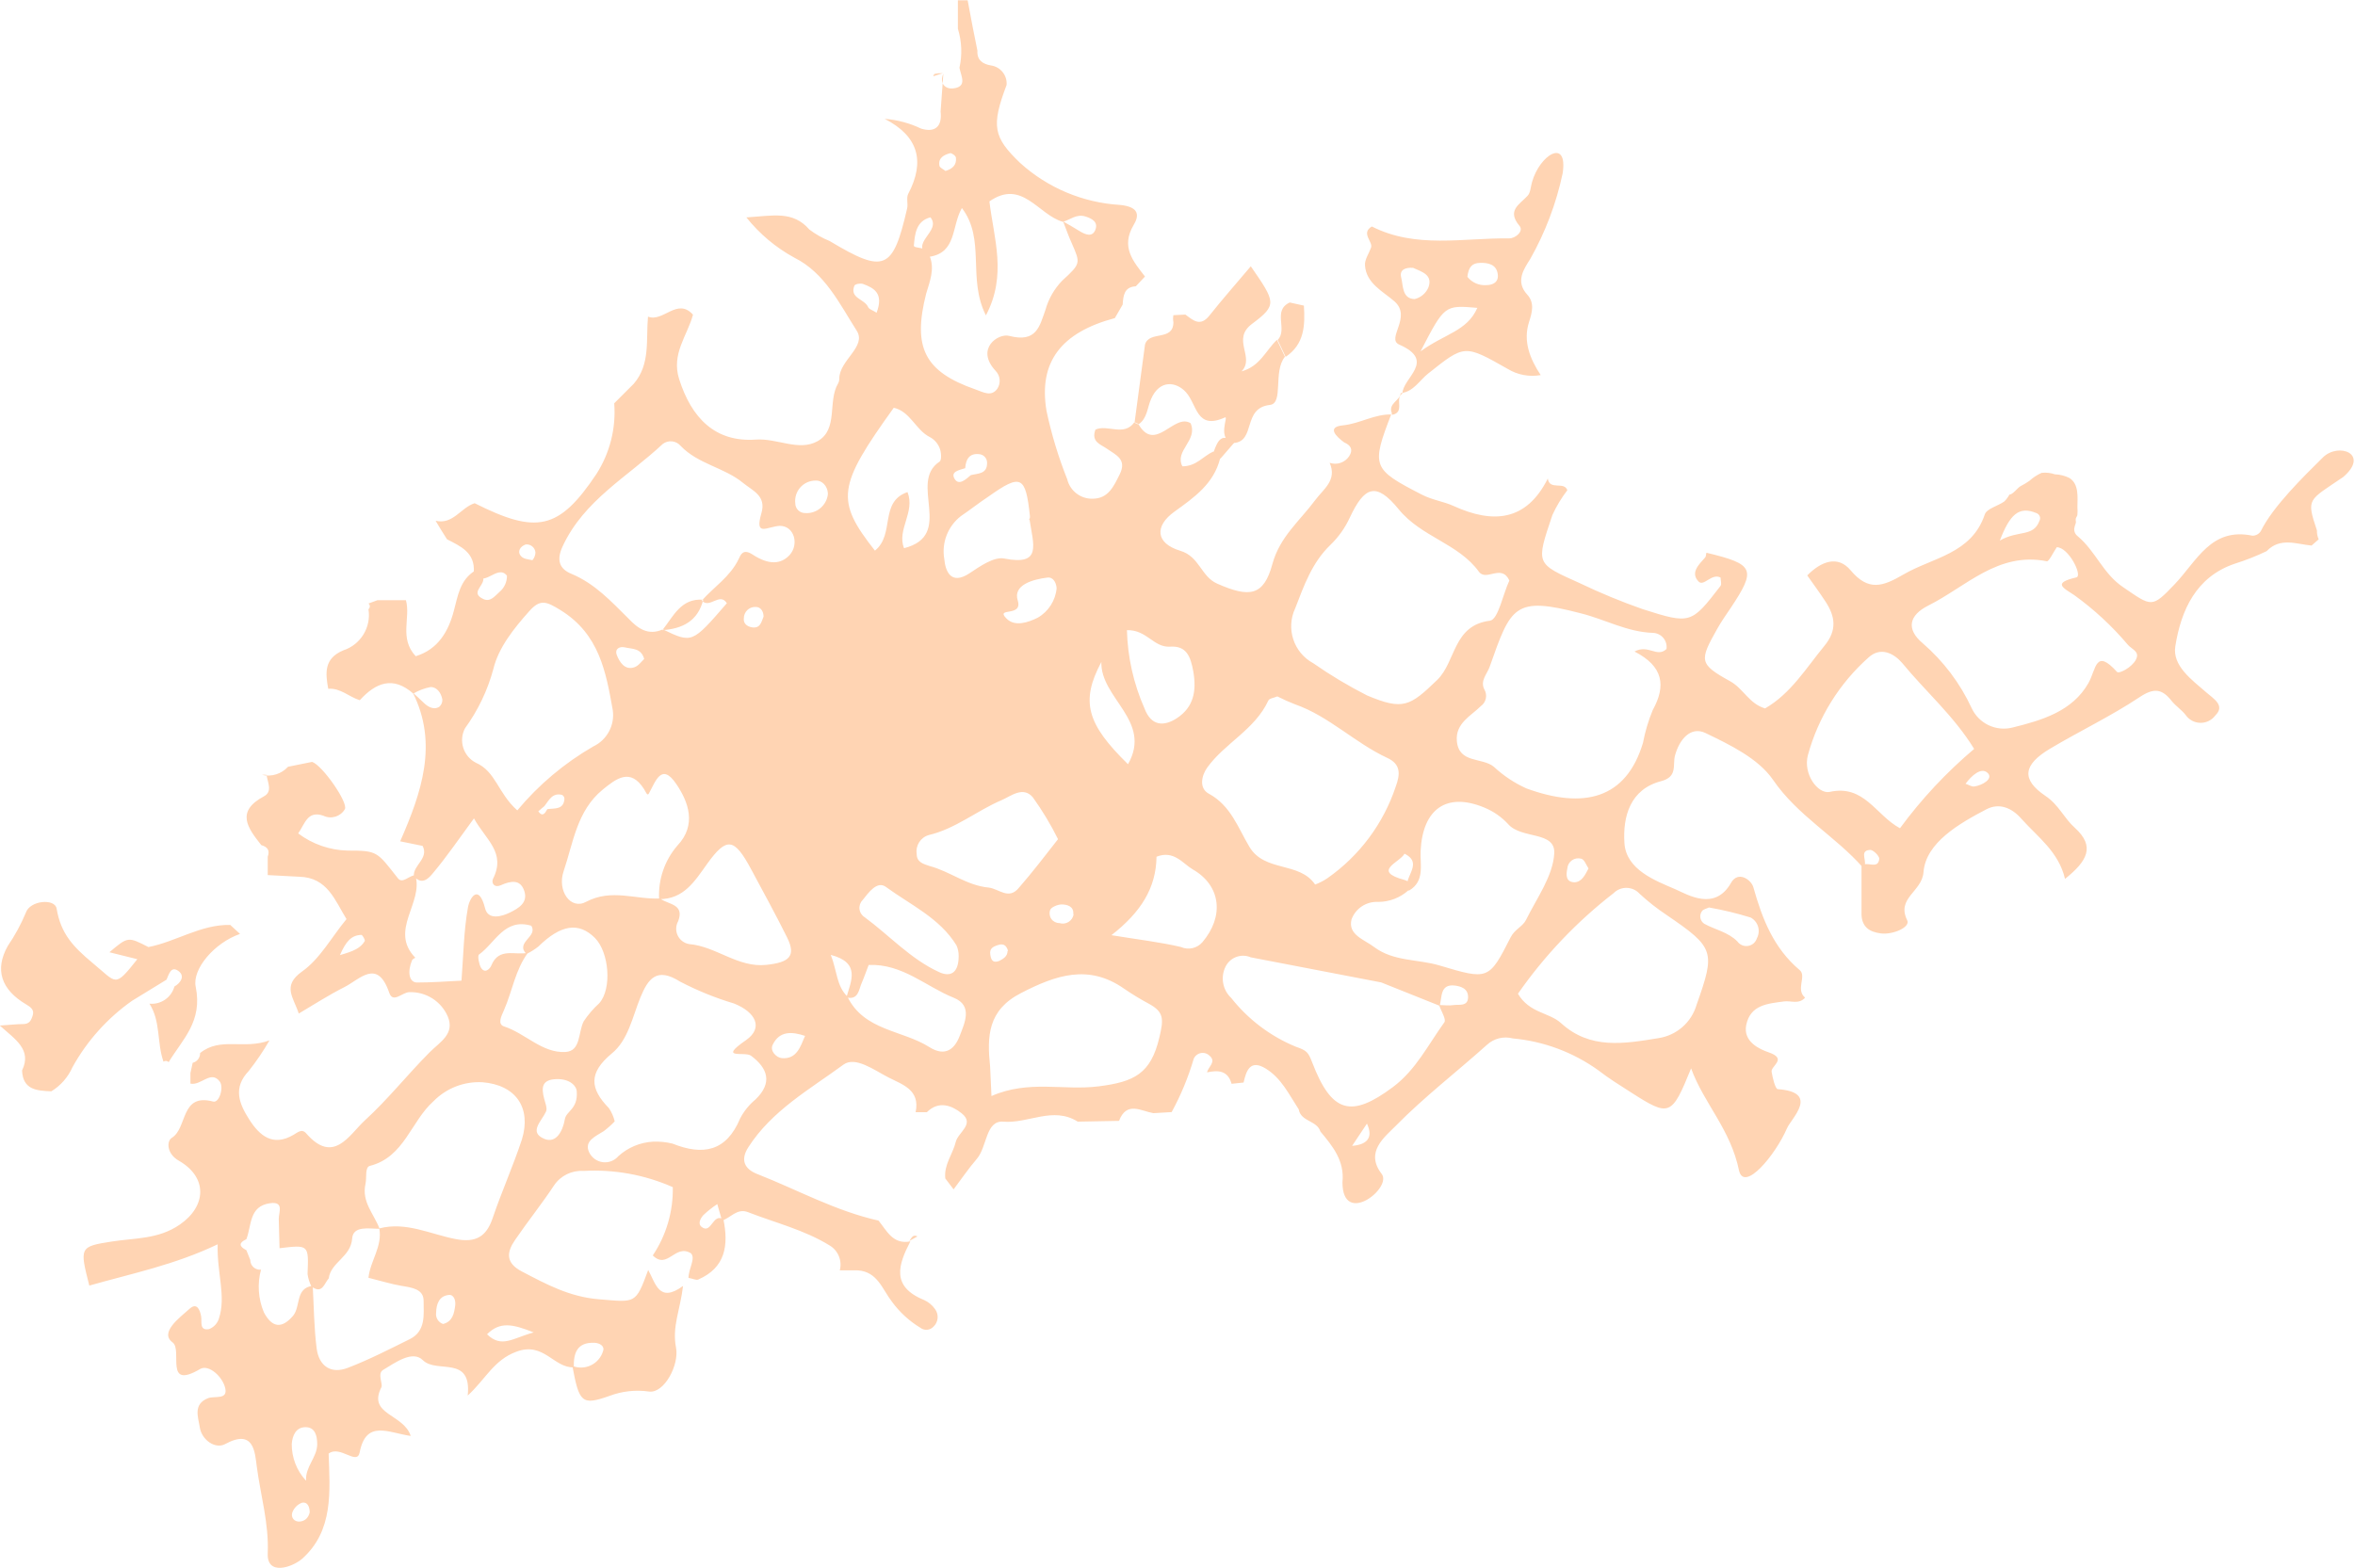
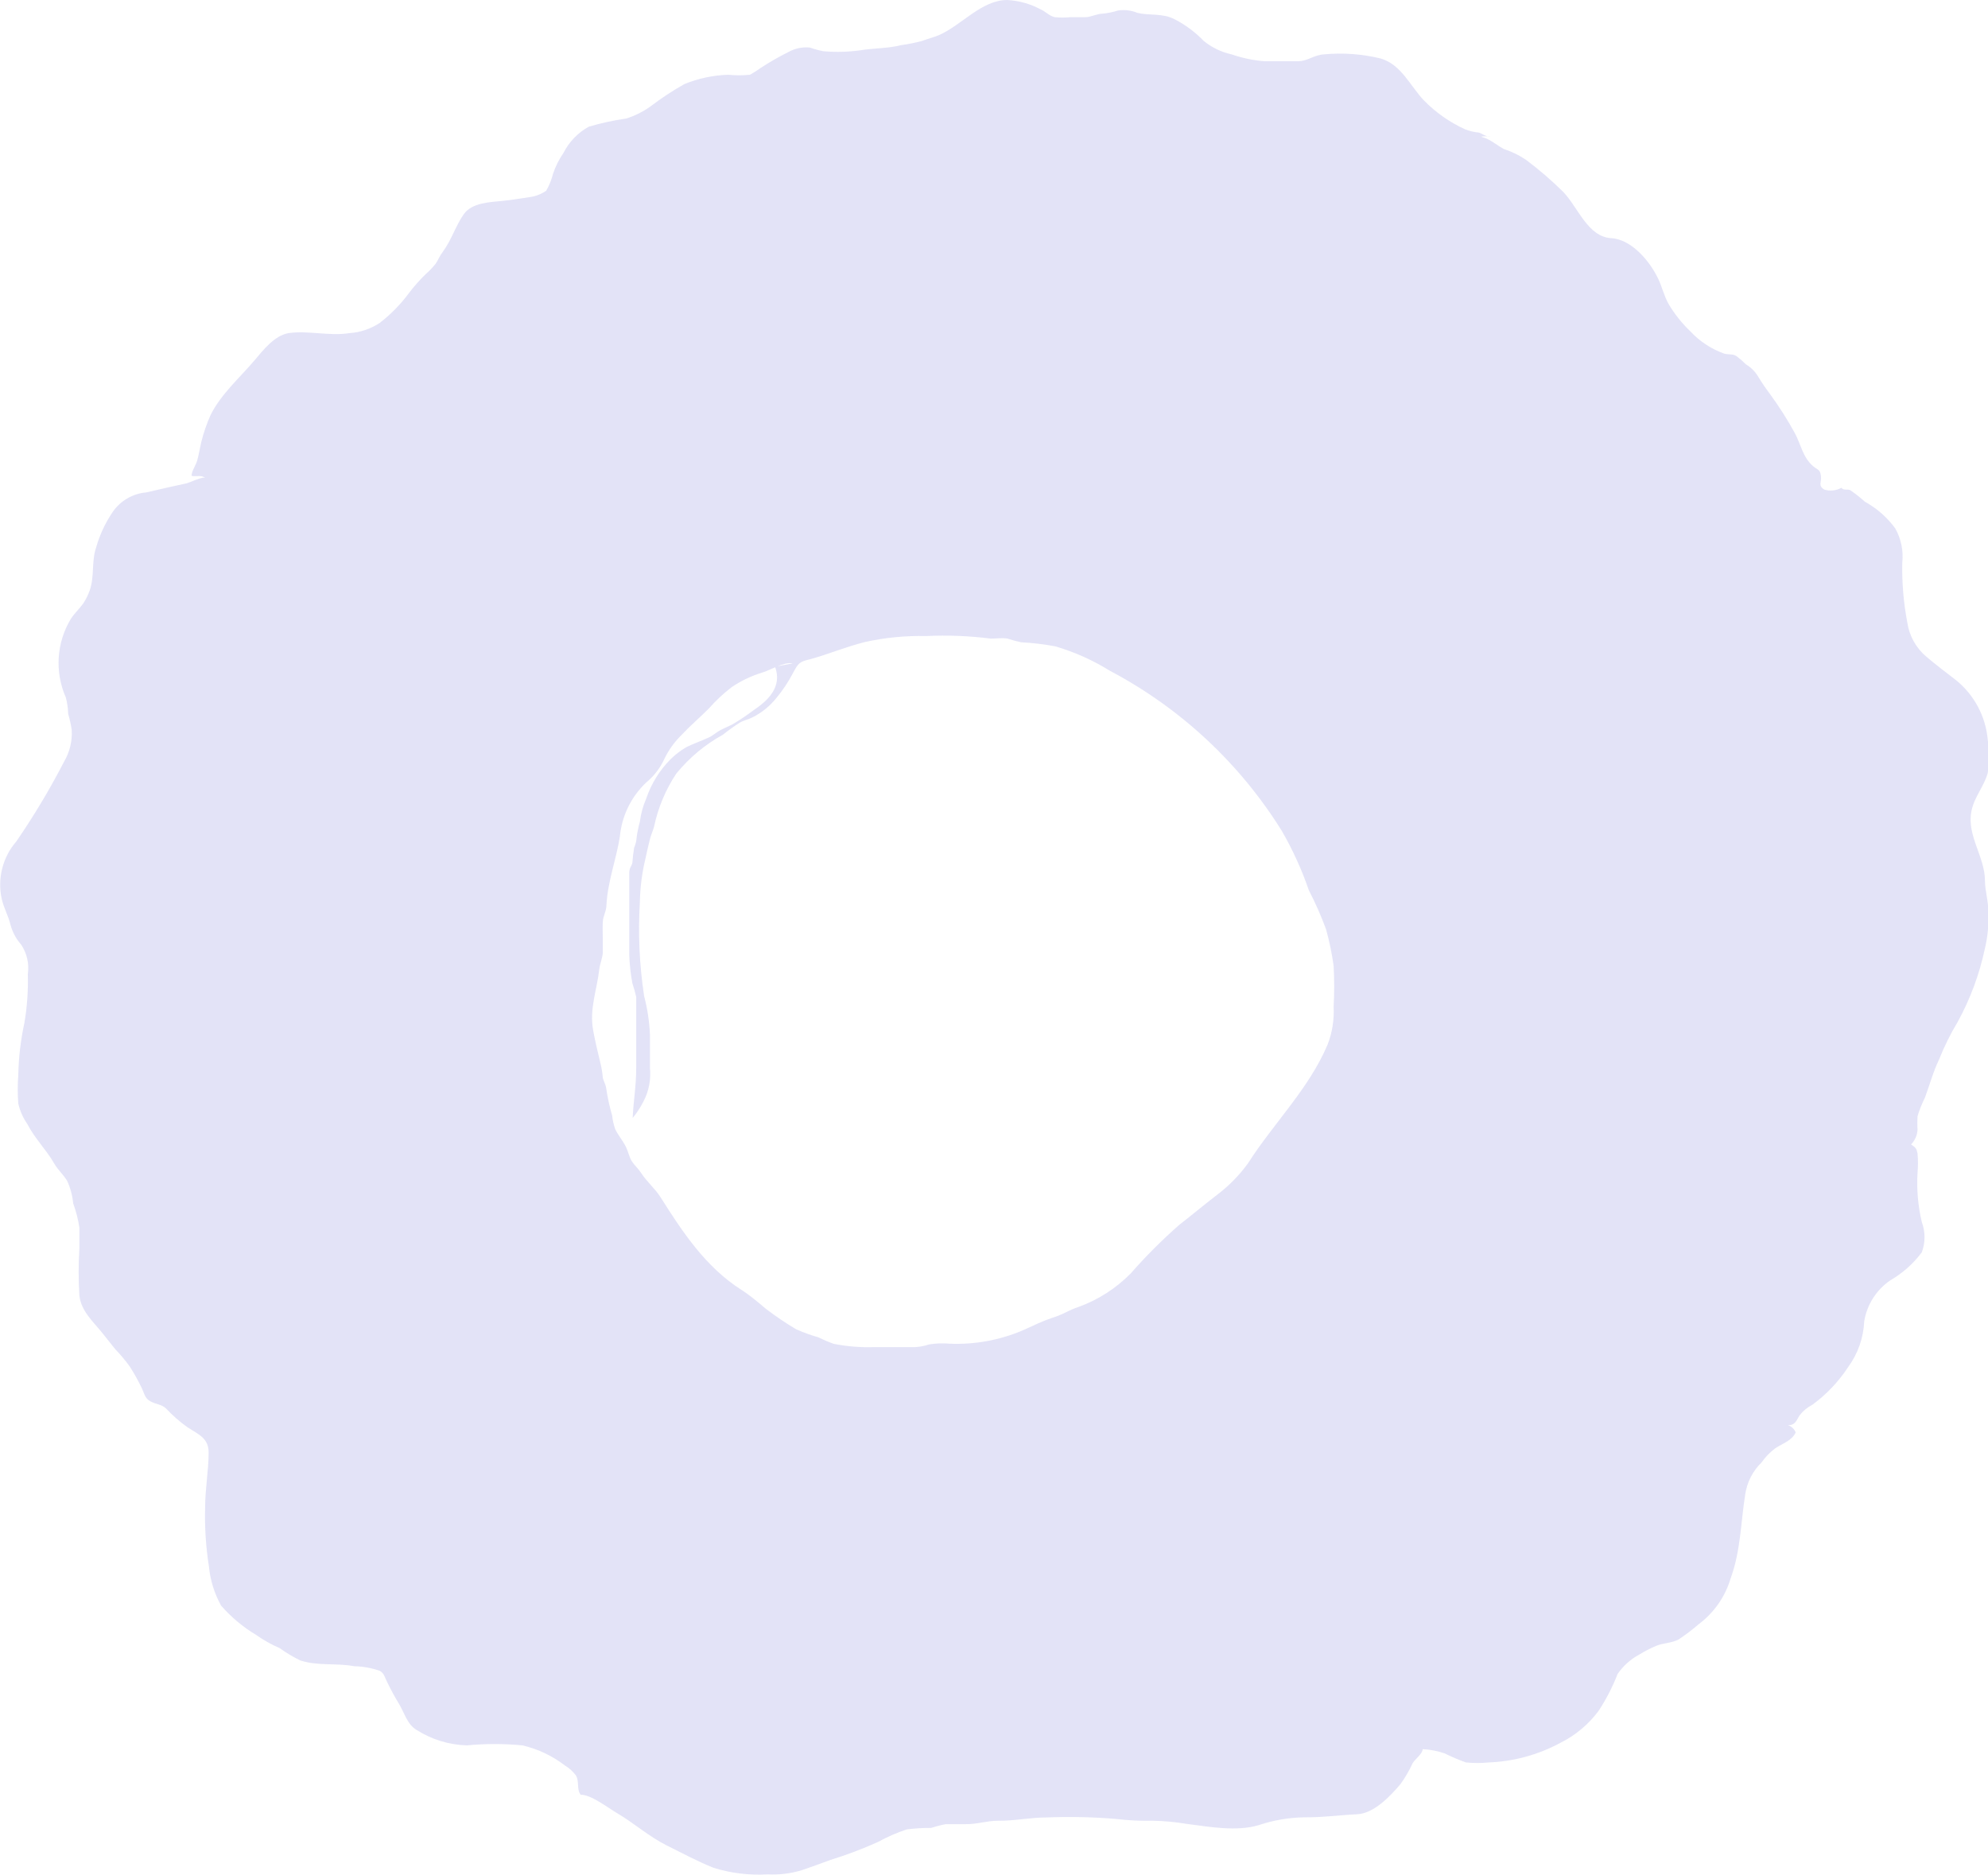
- <svg xmlns="http://www.w3.org/2000/svg" viewBox="0 0 241.28 160.68">
+ <svg xmlns="http://www.w3.org/2000/svg" viewBox="0 0 163.02 153.71">
  <defs>
-     <style>.cls-1{fill:#ffd4b3;}</style>
+     <style>.cls-1{fill:#e3e3f7;}</style>
  </defs>
  <g id="Layer_2" data-name="Layer 2">
    <g id="Layer_1-2" data-name="Layer 1">
-       <path class="cls-1" d="M160.1,17.77a30.9,30.9,0,0,1-3.32,8.77c-.63,1-1.56,2.29-.31,3.65.78.85.5,1.84.18,2.83-.61,1.92.07,3.71,1.2,5.42a4.86,4.86,0,0,1-3.39-.64c-4.43-2.51-4.39-2.5-8.15.49-.88.7-1.48,1.84-2.77,2l.14.07c0-1.65,3.53-3.35-.33-5.05-1.36-.6,1.36-2.84-.5-4.44-1.14-1-2.88-1.82-3-3.67-.05-.59.4-1.21.62-1.82s-1.08-1.48.08-2.17c4.52,2.3,9.35,1.16,14.07,1.22.68,0,1.5-.75,1.07-1.27-1.35-1.6,0-2.2.82-3.1.3-.31.31-.91.45-1.39C157.75,15.85,160.66,14.08,160.1,17.77Zm-104,65.15c.74-.1,1.67.08,1.73-1.08a.47.47,0,0,0-.25-.38c-1-.24-1.33.55-1.8,1.15-.22.19-.64.53-.63.54C55.6,83.77,55.84,83.34,56.08,82.92ZM99.47,48.69c.72-.18,1.66-.1,1.66-1.22a.88.88,0,0,0-.84-.93c-1-.1-1.34.57-1.4,1.44-.57.19-1.54.33-1.09,1.09S99,49.08,99.47,48.69ZM25.24,127c-.77.35-.79.72,0,1.12.13.32.27.65.4,1a1,1,0,0,0,1.1,1,6.74,6.74,0,0,0,.3,4.38c.85,1.59,1.84,1.69,3,.33.79-1,.2-2.82,2-3.06.12,2.13.13,4.28.4,6.4.23,1.82,1.46,2.69,3.22,2,2.16-.83,4.24-1.9,6.32-2.93,1.68-.83,1.42-2.55,1.42-3.94,0-1.2-1.22-1.35-2.25-1.52s-2.27-.55-3.4-.83c.18-1.73,1.45-3.21,1.11-5.06,2.76-.72,5.26.61,7.86,1.1,2,.38,3.1-.23,3.75-2.14.92-2.72,2.1-5.34,3-8.07,1-3.26-.63-5.6-4.05-5.87a6.53,6.53,0,0,0-5,1.94c-2.32,2.06-3,5.74-6.52,6.63-.54.14-.31,1.2-.45,1.83-.43,1.87.88,3.11,1.44,4.62-1.08,0-2.71-.35-2.81,1-.14,1.9-2.18,2.41-2.4,4.08-.47.53-.66,1.67-1.78.82a4.13,4.13,0,0,1-.39-1.27c.12-3,.14-3-2.87-2.64l-.08-3c0-.69.57-1.82-.9-1.61C25.5,123.61,25.79,125.6,25.24,127Zm61.48-24.79c.48-1.69,1.47-3.55-1.6-4.35.64,1.64.58,3.17,1.69,4.26,1.71,3.53,5.63,3.43,8.41,5.19,1.68,1.06,2.62.13,3.11-1.16s1.38-3.1-.62-3.9c-2.85-1.14-5.25-3.5-8.71-3.36-.27.7-.48,1.31-.74,1.91S87.94,102.53,86.72,102.21ZM53.94,97.77c-1.2-1.2,1.22-1.78.49-2.9-2.75-.81-3.69,1.76-5.35,2.95-.18.12,0,1,.19,1.34.41.67.93.13,1.07-.22.78-1.9,2.46-1,3.75-1.3-1.3,1.76-1.6,3.93-2.45,5.87-.29.65-.69,1.45,0,1.68,2.19.71,3.91,2.75,6.29,2.62,1.6-.09,1.29-2,1.87-3.14a9.93,9.93,0,0,1,1.6-1.86c1.32-1.5,1-5.22-.44-6.68-1.67-1.67-3.5-1.38-5.81.88A6.88,6.88,0,0,1,53.94,97.77Zm13.69-5.69c.8.63,2.54.53,1.85,2.33a1.59,1.59,0,0,0,1.11,2.34c2.79.23,5,2.45,7.94,2.13,2.35-.25,3.06-.9,2.11-2.81-1.17-2.36-2.44-4.66-3.69-7-1.72-3.19-2.48-3.35-4.5-.54-1.29,1.8-2.39,3.62-4.92,3.62a7.76,7.76,0,0,1,1.87-5.49c2-2.11,1.15-4.47-.13-6.34-1.51-2.21-2.11-.22-2.79,1-.16.29-.3-.14-.5-.46-1.4-2.19-2.83-1.08-4.24.07-2.64,2.17-3,5.42-4,8.37-.67,2,.73,4,2.33,3.11C62.68,91.05,65.11,92.2,67.63,92.08Zm41.26-69.35c-2.51-.7-4.17-4.43-7.52-2.09.44,3.75,1.83,7.56-.36,11.68-1.92-3.8,0-7.77-2.46-11-1.08,1.89-.52,4.59-3.36,5-2.13-1.44,1.32-2.57.14-4.05-1.5.39-1.6,1.76-1.7,2.9,0,.36,1.51,0,1.62,1.08.54,1.34,0,2.62-.36,3.84-1.4,5.52-.19,8,5.08,9.83.79.28,1.59.77,2.21-.08A1.47,1.47,0,0,0,102,38c-2.1-2.27.28-3.87,1.39-3.58,2.82.74,3.12-1,3.72-2.66a7,7,0,0,1,1.72-3c1.91-1.75,1.87-1.78,1-3.78-.34-.74-.61-1.52-.91-2.29.56.32,1.13.65,1.7,1s1.29.65,1.6-.13-.29-1.15-1-1.37C110.29,21.89,109.65,22.53,108.89,22.73ZM66.9,117a7.13,7.13,0,0,1,2,.2c3.13,1.25,5.52.81,6.93-2.58a6.31,6.31,0,0,1,1.57-1.94c1.79-1.72,1.25-3.22-.46-4.49-.63-.47-3.46.45-.5-1.6,1.79-1.25,1-2.86-1.24-3.75a31.57,31.57,0,0,1-5.52-2.24c-2.4-1.52-3.28-.31-4.08,1.65s-1.24,4.36-2.93,5.72c-2.4,2-2.23,3.6-.28,5.6a4.16,4.16,0,0,1,.59,1.35,9.17,9.17,0,0,1-1.12,1c-.82.53-2.05,1-1.5,2.17a1.8,1.8,0,0,0,3,.39A5.76,5.76,0,0,1,66.9,117Zm80.61-13.92-6-2.4-13.36-2.57a2,2,0,0,0-2.57.92,2.73,2.73,0,0,0,.56,3.24,16.4,16.4,0,0,0,6.62,5c1.14.39,1.28.57,1.68,1.61,2,5.21,4,5.72,8.29,2.51,2.34-1.75,3.6-4.34,5.25-6.62.22-.3-.34-1.17-.54-1.77.5,0,1,.08,1.5,0s1.44.18,1.47-.77-.78-1.15-1.36-1.23C147.54,100.83,147.75,102.15,147.51,103.05Zm-3.15-11.78c-.93-1.17,1.68-2.75-.46-3.81-.49.91-3.39,1.78,0,2.69.58.15.64.57.4,1.06a4.64,4.64,0,0,1-3.09,1.19,2.75,2.75,0,0,0-2.74,1.79c-.4,1.58,1.3,2.06,2.31,2.83,2,1.5,4.47,1.23,6.69,1.89,5,1.49,5.07,1.52,7.3-2.88.42-.83,1.25-1.11,1.58-1.79,1.1-2.23,2.76-4.49,2.89-6.81s-3.36-1.44-4.72-3a6.88,6.88,0,0,0-2.45-1.7c-3.85-1.6-6.31.14-6.52,4.43C145.48,88.63,146,90.31,144.36,91.27ZM67.91,64.5c3,1.44,3,1.44,6.56-2.68-.74-1.17-1.75.61-2.57-.27,1.26-1.41,2.92-2.46,3.78-4.26.2-.42.43-1.1,1.41-.47,1.7,1.12,2.93,1,3.8.07,1-1.09.5-3-1-3-1.32.08-2.6,1.17-1.88-1.3.52-1.78-.89-2.29-1.88-3.1-1.93-1.59-4.61-1.92-6.4-3.8a1.34,1.34,0,0,0-1.83-.19c-3.57,3.35-8.07,5.76-10.26,10.5-.67,1.45-.29,2.32.91,2.81,2.4,1,4.07,2.83,5.84,4.58C65.36,64.42,66.42,65.17,67.91,64.5ZM27.43,159.19c.13-3.06-.73-5.93-1.12-8.88-.2-1.5-.29-3.93-3.26-2.31-1,.53-2.38-.43-2.58-1.72-.15-1-.74-2.39.87-3,.68-.24,2,.19,1.74-1s-1.67-2.46-2.54-2c-3.78,2.24-1.79-1.92-2.86-2.71-1.36-1,.7-2.51,1.75-3.45.73-.65,1.05.07,1.18.8.09.54-.21,1.47.81,1.29a1.7,1.7,0,0,0,1-1.05c.77-2.33-.2-4.61-.12-7.64-4.43,2.12-8.84,3-13.15,4.23-1-3.91-1-4,2.27-4.51,2.39-.38,4.8-.22,7-1.74,2.72-1.87,2.9-4.83-.1-6.55-1.25-.71-1.26-2-.72-2.34,1.63-1,.86-4.62,4.24-3.72.63.17,1.12-1.47.67-2.06-.9-1.19-1.92.46-3,.22,0-.36,0-.72,0-1.08l.23-1.05a1,1,0,0,0,.76-1c2.09-1.69,4.47-.32,7.11-1.3a25.69,25.69,0,0,1-2.12,3.13c-1.65,1.73-1,3.35.06,5s2.41,2.79,4.52,1.55c.41-.23.85-.67,1.3-.15,2.8,3.23,4.4.16,6-1.32,2.37-2.16,4.38-4.71,6.66-7,1.06-1.06,2.59-1.87,1.85-3.65a4.13,4.13,0,0,0-3.94-2.5c-.72,0-1.68,1.19-2.06.06-1.22-3.56-3-1.38-4.61-.57s-3.08,1.77-4.66,2.7c-.54-1.67-1.74-2.83.34-4.31,1.83-1.29,3-3.49,4.55-5.37-1.18-1.9-1.94-4.27-4.84-4.34l-3.23-.17,0-1.88c.23-.65,0-1-.66-1.19-1.37-1.74-2.67-3.43.27-5,.92-.49.37-1.44.27-2.2a2.3,2.3,0,0,0-.47,0,2.76,2.76,0,0,0,2.67-.83l2.47-.5c1.06.36,3.73,4.2,3.35,4.85a1.69,1.69,0,0,1-2.19.67c-1.64-.57-1.88.8-2.59,1.81a8.76,8.76,0,0,0,5.06,1.76c3.09,0,3,.1,5.15,2.83.48.63,1.16-.31,1.79-.3.88,2.81-2.73,5.64,0,8.45-.11.08-.28.14-.33.25-.5,1.2-.31,2.27.49,2.29,1.52,0,3-.11,4.57-.19.2-2.56.23-5.06.66-7.49.17-1,1.11-2.51,1.76.08.3,1.21,1.67.86,2.54.43s1.89-1,1.47-2.23-1.42-1-2.4-.57c-.63.29-1-.18-.8-.65,1.36-2.7-.74-4-1.95-6.2-1.58,2.15-2.79,3.93-4.16,5.56-.4.49-1.13,1.39-2,.36-.09-1.13,1.56-1.8.9-3.1L41,86.22c2.19-5,3.92-10,1.29-15.24.37.35.74.66,1.08,1s1,.86,1.64.45a.91.91,0,0,0,.31-.75c-.12-.66-.55-1.28-1.21-1.27a5.59,5.59,0,0,0-1.77.67c-2.08-1.84-3.85-1.11-5.48.68-1.1-.34-2-1.28-3.23-1.17-.3-1.63-.44-3.11,1.54-3.94a3.8,3.8,0,0,0,2.58-4.22.37.37,0,0,0,0-.58l.92-.34,2.92,0c.5,1.81-.72,3.89,1,5.74,2.31-.7,3.36-2.58,3.9-4.62.43-1.59.62-3.16,2.15-4.13.42.17.92.16.88.89s-1.32,1.39,0,2c.72.34,1.17-.3,1.67-.74A2.13,2.13,0,0,0,51.94,59c-1-1.28-2.44,1.5-3.4-.36.15-2-1.33-2.65-2.74-3.37-.4-.62-.79-1.25-1.17-1.9,1.79.42,2.58-1.35,4-1.8,6.31,3.17,8.62,2.79,12.48-3a11.75,11.75,0,0,0,1.82-7.24l2-2c1.73-2,1.24-4.53,1.46-6.88,1.56.61,3-2,4.61-.2-.58,2.16-2.24,4-1.42,6.6,1.27,4,3.7,6.49,7.85,6.2,2.19-.16,4.42,1.24,6.34.16,2.15-1.21,1-4.08,2.1-5.92a1,1,0,0,0,.12-.49c0-1.88,2.82-3.28,1.79-4.9-1.75-2.74-3.26-5.93-6.39-7.49a16.23,16.23,0,0,1-4.92-4.13c2.73-.17,4.75-.71,6.45,1.24A8.93,8.93,0,0,0,85,24.7c5.62,3.37,6.48,3,7.94-3.34.11-.48-.1-1.08.11-1.49,1.78-3.39,1-5.94-2.41-7.69a10.48,10.48,0,0,1,3.73,1c1.4.43,2.18-.18,2-1.75.09-1.29.19-2.59.28-3.88-.46,1.06.27,1.6,1,1.51,1.49-.16.81-1.27.65-2.11a7.79,7.79,0,0,0-.16-4l0-2.92,1,0q.47,2.58,1,5.16c-.06,1,.57,1.38,1.4,1.52a1.87,1.87,0,0,1,1.59,2c-1.59,4.21-1.37,5.35,1.4,8A16.72,16.72,0,0,0,114.74,21c2.08.2,1.94,1.17,1.41,2.05-1.34,2.26-.06,3.72,1.16,5.29l-.94,1c-1.23.07-1.28,1-1.35,1.88-.27.46-.54.92-.8,1.38-5.5,1.47-7.84,4.49-7,9.51a43,43,0,0,0,2.12,7,2.61,2.61,0,0,0,2.58,2c1.63,0,2.17-1.25,2.79-2.48.79-1.58-.39-2-1.34-2.67-.6-.42-1.6-.67-1.14-1.93,1.23-.57,2.94.75,4-.77l.39.18c1.74,3.05,3.65-1.13,5.36-.07.78,1.78-1.67,2.8-.84,4.42,1.44,0,2.14-1.06,3.18-1.52a7.6,7.6,0,0,0,.69.7c-.65,2.61-2.65,4-4.69,5.47s-1.94,3.23.59,4c2,.59,2.12,2.63,3.79,3.37,3.31,1.46,4.77,1.29,5.66-2,.76-2.8,2.81-4.43,4.36-6.52.88-1.19,2.29-2.06,1.51-3.86a1.72,1.72,0,0,0,2-.68c.43-.66.17-1.12-.51-1.41-.78-.57-1.86-1.58-.13-1.75s3.26-1.18,5-1.11v-.15c-2.14,5.5-2,5.74,3.08,8.36,1.08.56,2.22.69,3.27,1.17,4,1.82,7.44,1.59,9.64-2.82.17,1.26,1.68.25,2,1.2a13.09,13.09,0,0,0-1.53,2.54c-1.71,5.09-1.73,4.94,2.84,7a63.19,63.19,0,0,0,6.39,2.64c4.94,1.58,5,1.51,8-2.38.13-.19,0-.56,0-.85-.91-.48-1.71.94-2.24.42-.89-.9,0-1.74.66-2.48.1-.1.08-.31.12-.47l.07,0c4.85,1.17,5.07,1.68,2.41,5.67-.47.69-.95,1.38-1.36,2.11-1.84,3.27-1.89,3.6,1.33,5.38,1.35.75,1.93,2.3,3.57,2.78,2.65-1.53,4.2-4.13,6.1-6.44,1.3-1.59,1.08-3,.09-4.51-.6-.92-1.25-1.8-1.87-2.68,1.4-1.42,3.11-2.11,4.44-.53,1.83,2.19,3.31,1.66,5.39.45,3-1.76,7-2.11,8.36-6.17.2-.6,1.35-.86,2-1.33a2.77,2.77,0,0,0,.52-.7c.35,0,.82-.68,1.13-.86a7.71,7.71,0,0,0,.92-.55,4.73,4.73,0,0,1,1.25-.82,2.8,2.8,0,0,1,.71,0,3.2,3.2,0,0,1,.66.15,3.58,3.58,0,0,1,1.49.38c1,.64.81,2,.81,3a4.57,4.57,0,0,1,0,.74c0,.16-.14.28-.17.44s.05.31,0,.45a2.41,2.41,0,0,0-.16.59.87.87,0,0,0,.37.75c1.85,1.56,2.58,3.83,4.65,5.22,2.93,2,2.92,2.16,5.25-.28s3.75-5.88,8-5a1,1,0,0,0,.85-.47c1.24-2.53,4.4-5.61,6.36-7.55,1.61-1.58,4.83-.36,2.09,2-3.6,2.46-3.81,2.15-2.7,5.48a2,2,0,0,0,.18.91l-.73.64c-1.57-.15-3.22-.87-4.6.57a24,24,0,0,1-3.24,1.28c-4,1.34-5.53,4.78-6.12,8.47-.32,2,1.69,3.44,3.2,4.75.72.63,1.94,1.32.9,2.34a1.87,1.87,0,0,1-3.05-.06c-.41-.52-1-.9-1.42-1.42-1-1.27-1.83-1.37-3.31-.38-2.92,1.94-6.12,3.46-9.14,5.26-2.77,1.65-3,3.15-.48,4.85,1.37.92,1.9,2.28,3,3.26,2.14,1.93,1.26,3.43-1,5.24-.65-2.78-2.78-4.27-4.46-6.15-1-1.15-2.27-1.65-3.56-1-2.85,1.49-6.25,3.45-6.48,6.47-.15,2-2.8,2.63-1.67,4.92.36.71-1.46,1.5-2.68,1.35s-1.94-.68-2-1.9c0-1.66,0-3.33,0-5,.48-.61,1.71.45,1.82-.76,0-.29-.64-.93-.95-.9-1.26.09-.06,1.35-.73,1.8-2.84-3.22-6.69-5.3-9.22-9-1.5-2.17-4.39-3.57-6.91-4.78-1.51-.72-2.67.65-3.12,2.31-.26,1,.3,2.18-1.44,2.63-3.15.83-3.92,3.61-3.74,6.35s3.2,3.85,5.19,4.71c1.3.57,4.06,2.29,5.73-.64.72-1.28,2.07-.33,2.29.45.91,3.24,2.07,6.23,4.75,8.49.73.62-.45,2,.55,2.82-.63.72-1.46.29-2.17.39-1.67.23-3.43.34-3.86,2.41-.35,1.72,1.38,2.49,2.28,2.8,2,.68.22,1.39.32,2s.37,1.76.63,1.78c4.34.31,1.38,3,.95,4-1.2,2.77-4.35,6.54-4.91,4.38-.87-4.28-3.6-6.89-4.92-10.51-2,4.92-2.2,5-6.19,2.44-1.12-.72-2.26-1.42-3.31-2.24a17.79,17.79,0,0,0-8.77-3.27,2.83,2.83,0,0,0-2.66.67c-3.1,2.78-6.42,5.33-9.33,8.29-1.12,1.14-3.17,2.66-1.46,4.9,1.19,1.43-4,5.5-4,.88.23-2.19-1-3.7-2.26-5.2-.35-1.14-2-1-2.22-2.27-1-1.53-1.77-3.19-3.38-4.18s-2,.25-2.27,1.43l-1.23.13,0,0c-.38-1.37-1.38-1.42-2.51-1.17.1-.57,1-1.08.25-1.71a1,1,0,0,0-1.62.32,27.44,27.44,0,0,1-2.26,5.46l-1.87.11c-1.28-.22-2.74-1.26-3.52.79l-4.23.08c-2.53-1.6-5.07.22-7.64,0-1.8-.13-1.64,2.57-2.69,3.8-.86,1-1.6,2.09-2.39,3.14-.28-.38-.57-.75-.85-1.12-.16-1.41.77-2.49,1.07-3.74.24-1,2-1.83.6-2.94-1-.8-2.34-1.32-3.56-.11l-1.15,0c.48-2.29-1.33-2.82-2.78-3.56s-3.4-2.21-4.62-1.31c-3.45,2.53-7.32,4.69-9.74,8.46-.86,1.34-.36,2.25.92,2.75,4.13,1.62,8,3.78,12.42,4.77.86,1.06,1.48,2.48,3.26,2.13-1.23,2.38-2,4.62,1.39,6a2.74,2.74,0,0,1,1.14.94,1.36,1.36,0,0,1-.17,1.81,1,1,0,0,1-1.34.1,10.06,10.06,0,0,1-2.9-2.66c-1-1.29-1.48-3.08-3.5-3.22l-1.85,0a2.29,2.29,0,0,0-1.07-2.57c-2.59-1.59-5.53-2.3-8.32-3.39-1.14-.45-1.77.58-2.68.86l-.48-1.69a10,10,0,0,0-1.43,1.13c-.27.31-.62.88-.16,1.22,1,.76,1.13-1.5,2.22-.78.53,2.63.23,4.93-2.58,6.16-.21.09-.55-.09-1-.17,0-.94.76-2,.25-2.52-1.63-1-2.4,1.72-3.91.22a12.14,12.14,0,0,0,2.05-7A19.86,19.86,0,0,0,59.78,120a3.37,3.37,0,0,0-3,1.46c-1.26,1.91-2.71,3.71-4,5.6-.88,1.27-1,2.37.7,3.25,2.5,1.31,4.89,2.6,7.86,2.84,3.79.31,3.77.54,5.07-3,.77,1.37,1.1,3.44,3.57,1.64-.28,2.42-1.14,4.16-.72,6.31.35,1.79-1.22,4.71-2.75,4.51a8.19,8.19,0,0,0-4.08.45c-2.83,1-3.09.68-3.79-3.08a2.36,2.36,0,0,0,3.14-1.5c.21-.52-.33-.85-.89-.87-1.78-.06-2.14,1.07-2.1,2.52-2.07.07-3.07-2.65-5.87-1.61-2.34.86-3.17,2.83-5,4.5.43-4.19-3.17-2.22-4.59-3.62-1.06-1.06-2.83.24-4.09,1-.6.37,0,1.42-.16,1.76-1.46,2.84,2.28,2.72,3,5-2.32-.34-4.57-1.69-5.23,1.68-.27,1.4-2-.77-3.18.13.13,3.83.53,7.9-2.73,10.79C29.9,160.64,27.33,161.51,27.43,159.19ZM170.74,66.51a1.45,1.45,0,0,0-1.36-1.65c-2.67-.08-4.95-1.39-7.4-2-6.85-1.79-7.17-.73-9.36,5.48-.26.74-1,1.42-.54,2.32a1.29,1.29,0,0,1-.37,1.71c-1,1-2.6,1.74-2.45,3.56.2,2.34,2.59,1.66,3.79,2.65a12.31,12.31,0,0,0,3.34,2.22c5.86,2.14,10.21,1.1,11.94-4.67a17.17,17.17,0,0,1,1-3.36c1.38-2.49,1.09-4.49-1.87-6C168.89,66,169.77,67.44,170.74,66.51Zm-16.09-7c-.81-1.78-2.37.12-3.13-.92-2.11-2.91-5.89-3.54-8.22-6.4s-3.52-2.31-5,.84a9.25,9.25,0,0,1-2,2.82c-1.87,1.8-2.69,4.13-3.6,6.49a4.31,4.31,0,0,0,1.85,5.63,46.67,46.67,0,0,0,5.51,3.3c3.71,1.56,4.4,1.1,7.19-1.59,1.93-1.87,1.6-5.6,5.41-6.07C153.51,63.48,154,60.82,154.65,59.48Zm56.06-3.4c-.32.45-.79,1.46-1,1.41-5-1-8.26,2.59-12.13,4.53-2,1-2.32,2.42-.58,3.88A19.75,19.75,0,0,1,202,72.56a3.63,3.63,0,0,0,4.19,2c3-.74,6.14-1.66,7.78-4.56.81-1.44.7-3.6,2.93-1.14.2.23,1.56-.48,1.95-1.29s-.41-1-.84-1.49A30.53,30.53,0,0,0,212.53,61c-1.16-.77-2.28-1.25.21-1.83C213.39,59,211.94,56.07,210.71,56.08ZM130.87,71.37c-.35.15-.82.2-.92.42-1.39,3-4.46,4.36-6.27,6.88-.57.8-.87,2.11.17,2.67,2.26,1.22,3,3.52,4.16,5.45,1.57,2.62,5.12,1.48,6.73,3.86A6,6,0,0,0,136,90a18.64,18.64,0,0,0,7-9.39c.47-1.27.52-2.29-.85-2.93-3.33-1.54-6-4.29-9.47-5.5A19,19,0,0,1,130.87,71.37Zm24.65,30.47c1.18,2,3.18,1.9,4.4,3,3,2.75,6.5,2.12,10,1.55a4.81,4.81,0,0,0,3.9-3.41c1.94-5.48,1.86-5.85-3.07-9.21a22.34,22.34,0,0,1-2.76-2.17,1.84,1.84,0,0,0-2.68-.06A47.12,47.12,0,0,0,155.52,101.84ZM53,83.05a29,29,0,0,1,7.78-6.55,3.56,3.56,0,0,0,2-3.73c-.7-3.94-1.39-7.78-5.33-10.23-1.5-.93-2.11-1.16-3.23.1-1.58,1.77-3.15,3.74-3.67,5.91a18.54,18.54,0,0,1-2.91,6.09,2.61,2.61,0,0,0,1.1,3.52C50.82,79.07,51,81.28,53,83.05Zm48.57,29.28c3.84-1.69,7.39-.54,11-1s5.33-1.27,6.21-5c.45-1.89.48-2.61-1.05-3.45a27.49,27.49,0,0,1-2.55-1.55c-3.65-2.56-7-1.4-10.57.44-3.42,1.75-3.49,4.44-3.17,7.52C101.49,110,101.49,110.64,101.58,112.33ZM202.26,76.75c-2.08-3.39-5-5.91-7.37-8.8-.86-1-2.21-1.7-3.45-.57a20.69,20.69,0,0,0-6.21,10c-.52,1.93,1,4,2.21,3.78,3.56-.8,4.73,2.38,7.22,3.72A47.47,47.47,0,0,1,202.26,76.75ZM108.4,86a30.8,30.8,0,0,0-2.59-4.3c-1-1.16-2.23-.11-3.19.3-2.54,1.08-4.71,2.93-7.47,3.58a1.74,1.74,0,0,0-1.23,1.94c0,.8.6,1,1.31,1.23,2.08.54,3.81,2,6.06,2.21,1.06.12,2.06,1.32,3.12,0C105.76,89.41,107.05,87.73,108.4,86ZM89.64,56.43c2.08-1.67.42-5,3.34-6,.81,2.06-1.11,3.83-.36,5.75,5.26-1.33.39-6.73,3.64-8.87.24-.15.18-1,0-1.41a2.18,2.18,0,0,0-1-1.11c-1.44-.72-2-2.63-3.69-3C85.79,49.83,85.58,51.27,89.64,56.43Zm15.82-3.31c-.12.37.09.06.06-.23-.44-4.14-.91-4.37-4.25-2-1,.66-1.87,1.36-2.82,2a4.57,4.57,0,0,0-1.7,4.42c.1,1.14.63,2.73,2.58,1.44,1.08-.72,2.51-1.72,3.56-1.51C106.78,58,105.88,55.89,105.46,53.12Zm8.41,42.72c2.8.46,5,.71,7.12,1.21a1.89,1.89,0,0,0,2.2-.49c2.24-2.63,1.93-5.8-1-7.47-1-.58-1.92-2-3.7-1.29C118.45,91,116.89,93.49,113.87,95.84Zm1.59-31.26a21.13,21.13,0,0,0,1.79,8c.69,1.85,2,1.9,3.36,1,1.67-1.12,2-2.74,1.65-4.76-.28-1.54-.69-2.66-2.38-2.55S117.51,64.53,115.46,64.58ZM98.22,98A2.62,2.62,0,0,0,98,96.89c-1.72-2.81-4.71-4.15-7.24-6-.9-.65-1.77.58-2.38,1.35A1.13,1.13,0,0,0,88.59,94c2.55,1.88,4.72,4.3,7.64,5.63C97.35,100.14,98.21,99.76,98.22,98Zm14.62-30.16c-2.17,4.06-1.48,6.36,2.73,10.48C118.1,73.86,112.69,71.56,112.84,67.79Zm-4.58-7.54c-.06-.74-.45-1.17-.93-1.11-1.5.18-3.56.75-3.06,2.34.55,1.76-2.34.65-1.16,1.85.88.9,2.25.39,3.2-.07A3.9,3.9,0,0,0,108.26,60.25ZM59.09,111.84c0-.44-.59-1.29-2.07-1.25s-1.58.82-1.27,2c.11.44.35,1,.19,1.33-.46,1-1.8,2.1-.18,2.79,1.21.51,1.89-.76,2.11-2C58,113.85,59.23,113.69,59.09,111.84Zm92.27-80.29c-3.36-.29-3.36-.29-5.82,4.46C148,34.21,150.32,33.94,151.36,31.55Zm-120,120.17c-.09-1.41,1.13-2.36,1.14-3.71,0-.89-.23-1.76-1.21-1.75s-1.33.86-1.4,1.72A5.47,5.47,0,0,0,31.33,151.72ZM175.09,93c-.21.11-.61.18-.73.4a.9.9,0,0,0,.25,1.27c1.12.62,2.41.83,3.39,1.81a1.13,1.13,0,0,0,2-.32,1.57,1.57,0,0,0-.64-2.13A34.28,34.28,0,0,0,175.09,93ZM84.82,50.66c0-.9-.66-1.46-1.27-1.41a2.09,2.09,0,0,0-2.07,2.33,1,1,0,0,0,1,1A2.19,2.19,0,0,0,84.82,50.66Zm65.52-22.29a2.26,2.26,0,0,0,1.94.85c.67,0,1.29-.3,1.17-1.14-.14-1-1-1.16-1.81-1.14S150.46,27.35,150.34,28.37ZM82.48,106.16c-1.34-.45-2.61-.53-3.31.9-.33.65.4,1.34.93,1.38C81.61,108.57,82,107.3,82.48,106.16ZM204.89,55.4c1.87-1.09,3.42-.34,4.05-2a.56.56,0,0,0-.31-.82C206.84,51.83,205.91,52.74,204.89,55.4ZM89.81,32.05c.76-2-.28-2.54-1.39-2.95-.25-.09-.83,0-.89.19-.49,1.28,1,1.33,1.4,2.15C89,31.69,89.44,31.8,89.81,32.05ZM66,67.53c-.32-1.15-1.25-1-2-1.19-.52-.11-1.05.15-.8.8S64,68.74,65,68.38C65.41,68.24,65.72,67.8,66,67.53ZM201.38,80.32c.32.11.63.32.9.28.83-.12,2-.8,1.35-1.4S202,79.48,201.38,80.32Zm-156,55.37c1-.25,1.15-1.09,1.26-1.92.06-.48-.13-1.12-.66-1.06-1,.1-1.28.95-1.3,1.84A1.06,1.06,0,0,0,45.41,135.69Zm64.58-42c.08-.8-.61-1-1.2-1-.41,0-1.1.3-1.17.58a1,1,0,0,0,.95,1.33A1.13,1.13,0,0,0,110,93.69ZM54.68,136.55c-2.17-.87-3.47-1.13-4.78.19C51.4,138.2,52.53,137.13,54.68,136.55Zm90.1-109.1c-.8-.06-1.43.2-1.22,1s.07,2.17,1.38,2.2a2.06,2.06,0,0,0,1.41-1.2C146.82,28.15,145.66,27.85,144.78,27.45ZM31.73,155c0-.56-.21-1.11-.78-1a1.68,1.68,0,0,0-1,1c-.18.53.22,1,.8.93S31.61,155.47,31.73,155Zm46.5-91.8c0-.55-.29-1-.8-1a1.16,1.16,0,0,0-1.22,1.16c-.07.54.34.85.83.93C77.9,64.43,78,63.75,78.23,63.19ZM162.75,89c-.23-.33-.42-.94-.76-1a1.12,1.12,0,0,0-1.41,1c-.14.66-.17,1.39.73,1.42C162.05,90.39,162.38,89.71,162.75,89Zm-24.22,28.43c1.49-.12,2.21-.8,1.52-2.28ZM34.83,97.88c1.41-.4,2.12-.72,2.54-1.44.06-.11-.23-.63-.35-.63C36,95.84,35.44,96.48,34.83,97.88Zm19-42.07c-.54.2-.81.69-.52,1.1s.8.4,1.24.5a1.3,1.3,0,0,0,.31-.78A.9.9,0,0,0,53.78,55.81Zm49.45,41.64c-.14-.49-.41-.8-1-.61s-.91.37-.82,1,.33.87.93.63C102.81,98.25,103.23,98,103.23,97.45ZM96.87,17.52c.68-.2,1.16-.6,1.07-1.35,0-.19-.44-.51-.6-.47-.63.17-1.24.48-1.09,1.29C96.29,17.2,96.66,17.34,96.87,17.52ZM17.28,108.85c1.43-2.36,3.5-4.16,2.77-7.73-.37-1.8,1.9-4.49,4.54-5.41-.33-.3-.65-.61-1-.92-3-.07-5.55,1.72-8.4,2.27-.38.41-.75.82-1.12,1.24-2.38,3-2.07,2.45-4.58.39-2-1.67-3.26-3-3.69-5.58-.18-1.06-2.73-.84-3.15.42A19.05,19.05,0,0,1,.8,96.94c-1.38,2.45-.67,4.49,1.89,6,.46.27.83.55.67,1.09s-.34.92-1,.92-1.25.08-2.38.15c1.56,1.41,3.32,2.46,2.28,4.6.08,2,1.52,2.08,3,2.14a5.52,5.52,0,0,0,2.17-2.48,20.43,20.43,0,0,1,6.09-6.79l3.54-2.17c.25-.55.46-1.48,1.26-.86.63.5.21,1.18-.45,1.56a2.41,2.41,0,0,1-2.56,1.76c1.17,1.81.75,4,1.44,5.94A.41.41,0,0,1,17.28,108.85ZM120.22,32.3a1.94,1.94,0,0,0,0,.72c0,2-2.5.82-2.91,2.3-.36,2.65-.71,5.31-1.07,8l.39.18c.92-.61.91-1.72,1.3-2.6.89-2.06,2.61-1.77,3.57-.71,1.17,1.29,1.06,3.92,4,2.59.43-.19-.93,2.29.94,2.68l-.06-.06c2.31-.14.88-3.59,3.72-3.9,1.45-.16.3-3.43,1.55-4.94-.27-.58-.55-1.15-.82-1.73-1.13,1.05-1.71,2.7-3.63,3.23,1.42-1.46-1.08-3.27,1.09-4.88,2.6-1.94,2.39-2.22-.14-5.89-1.48,1.76-2.91,3.37-4.24,5.05-.94,1.18-1.66.49-2.46-.1ZM132.14,31c-1.81.83-.17,2.77-1.24,3.84.27.58.55,1.15.82,1.73,1.93-1.29,2-3.24,1.87-5.25ZM15.21,97.06c-2.1-1.08-2.1-1.08-4,.53l2.86.71ZM142.65,42.51c1.32-.26.23-1.66,1-2.16l-.14-.07c-.06.79-1.34,1.07-.9,2.08Zm-16.14,2.92c-1.33-1.22-1.77-.23-2.16.87a7.6,7.6,0,0,0,.69.7l1.41-1.63ZM96.6,7.5c-.3,0-.6,0-.89.09,0,0-.07.15-.1.23l1-.32ZM94,126.71c-.52-.26-.62.23-.86.48ZM67.86,64.58c2.07-.14,3.65-.94,4.19-3.12C69.76,61.29,69,63.16,67.86,64.58Z" />
+       <path class="cls-1" d="M121.84,11.34c.56.24,1,.63,1.5.89a7.16,7.16,0,0,1,1.8.88,29.23,29.23,0,0,1,3.06,2.64c1.21,1.27,2,3.66,3.91,3.78,1.69.09,3.2,1.91,3.88,3.36.32.68.47,1.4.85,2.06a10.64,10.64,0,0,0,1.78,2.23A7,7,0,0,0,141.39,29c.35.1.69,0,1,.2a7.17,7.17,0,0,1,.78.68,2.9,2.9,0,0,1,1,1,16.93,16.93,0,0,0,1,1.47,29.24,29.24,0,0,1,2,3.15c.51.93.65,2,1.52,2.74.39.32.56.24.63.79s-.27.78.28,1.12A1.79,1.79,0,0,0,151,40c.18.25.47.08.73.2a11.12,11.12,0,0,1,1.19.94,7.66,7.66,0,0,1,2.5,2.2,4.72,4.72,0,0,1,.57,2.81,23.49,23.49,0,0,0,.41,4.88,4.53,4.53,0,0,0,1.55,2.81c.79.67,1.62,1.3,2.44,1.93A7.09,7.09,0,0,1,163,60.67a9.46,9.46,0,0,1,0,2.71c-.28,1.08-1.13,2-1.34,3.15-.39,2,1.09,3.7,1.11,5.66,0,.88.28,1.64.27,2.54a10.63,10.63,0,0,1-.28,3.08,22,22,0,0,1-2.23,6,21.13,21.13,0,0,0-1.53,3.09c-.48,1-.74,2-1.15,3.11a9.57,9.57,0,0,0-.61,1.53,10.68,10.68,0,0,0,0,1.13,1.86,1.86,0,0,1-.53,1.18c.37.26.44.3.53.72a9,9,0,0,1,0,1.64,13.94,13.94,0,0,0,.35,4,3.56,3.56,0,0,1,0,2.49A8.61,8.61,0,0,1,155,105a5.06,5.06,0,0,0-2.13,3.35,6.86,6.86,0,0,1-1.32,3.76,11.91,11.91,0,0,1-2.95,3.1,3.08,3.08,0,0,0-1,.82c-.28.39-.34.86-1,.84a1,1,0,0,1,.65.6c-.33.69-1.06.89-1.65,1.28a5,5,0,0,0-1.15,1.18,4.57,4.57,0,0,0-1.34,2.63c-.37,2.33-.37,4.62-1.19,6.86a7.26,7.26,0,0,1-2.62,3.77,16.13,16.13,0,0,1-1.66,1.26c-.57.3-1.27.28-1.86.53a11.09,11.09,0,0,0-1.37.71,5.08,5.08,0,0,0-1.76,1.58,16.61,16.61,0,0,1-1.54,3,8.77,8.77,0,0,1-3.15,2.65,13.44,13.44,0,0,1-5.88,1.61,9.72,9.72,0,0,1-1.87,0,16.51,16.51,0,0,1-1.74-.74,6.6,6.6,0,0,0-1.81-.35c0,.39-.6.78-.82,1.15a10.25,10.25,0,0,1-1,1.72c-.85,1-2.18,2.41-3.56,2.47s-2.89.27-4.34.25a12.42,12.42,0,0,0-3.72.64c-1.84.55-4,.14-5.9-.1a18.7,18.7,0,0,0-2.81-.26,20.47,20.47,0,0,1-2.93-.14,45.6,45.6,0,0,0-5.73-.13c-1.38,0-2.66.29-4,.27-.92,0-1.71.29-2.64.28-.55,0-1.11,0-1.65,0a9.17,9.17,0,0,0-1.2.31,15.16,15.16,0,0,0-2,.12A14,14,0,0,0,72,151.05a33.32,33.32,0,0,1-3.89,1.47c-.78.29-1.55.57-2.34.84a8.16,8.16,0,0,1-2.82.35,12.52,12.52,0,0,1-4.44-.54c-1.3-.52-2.58-1.21-3.83-1.83-1.48-.74-2.65-1.81-4.06-2.64-.74-.43-2.17-1.55-3-1.52-.35-.42-.1-1.09-.39-1.58a3.15,3.15,0,0,0-.89-.81,9.12,9.12,0,0,0-3.5-1.66,23.94,23.94,0,0,0-4.56,0,8.12,8.12,0,0,1-4.11-1.26c-.79-.46-1-1.41-1.46-2.16a20.58,20.58,0,0,1-1-1.85c-.18-.37-.21-.62-.56-.84a6.73,6.73,0,0,0-2.1-.38c-1.47-.28-3,0-4.44-.48a11.48,11.48,0,0,1-1.67-1A10.85,10.85,0,0,1,21,134.07a12,12,0,0,1-2.87-2.4,8.27,8.27,0,0,1-1-3.23,26.47,26.47,0,0,1-.31-4.8c0-1.52.28-3,.29-4.51,0-1.18-.79-1.48-1.74-2.09a11.84,11.84,0,0,1-1.76-1.54c-.38-.35-.77-.32-1.23-.56s-.48-.48-.74-1.08a16.92,16.92,0,0,0-1-1.8,13.17,13.17,0,0,0-1.19-1.42c-.38-.46-.73-.93-1.11-1.39-.74-.91-1.68-1.74-1.83-3a31.4,31.4,0,0,1,0-3.88c0-.56,0-1.13,0-1.69a10.06,10.06,0,0,0-.51-2,5.7,5.7,0,0,0-.5-1.86c-.32-.51-.76-.89-1.07-1.43-.65-1.13-1.56-2-2.18-3.2a4.86,4.86,0,0,1-.75-1.69,15.09,15.09,0,0,1,0-2.33A22,22,0,0,1,2,83.89a20.24,20.24,0,0,0,.28-4,3.47,3.47,0,0,0-.54-2.42,4.06,4.06,0,0,1-.88-1.63C.7,75.14.32,74.48.15,73.75A5.42,5.42,0,0,1,1.34,69a60.6,60.6,0,0,0,3.92-6.55,4.57,4.57,0,0,0,.62-2.59,9.37,9.37,0,0,0-.29-1.32A5.92,5.92,0,0,0,5.4,57.2a7,7,0,0,1,.41-6.45c.29-.45.67-.79,1-1.24a4.92,4.92,0,0,0,.55-1.1c.4-1.15.13-2.35.52-3.51A10.09,10.09,0,0,1,9.23,42,3.73,3.73,0,0,1,12,40.38c1.09-.26,2.19-.5,3.28-.74.3-.07,1.37-.6,1.55-.44-.31-.28-.74-.09-1.12-.18,0-.39.36-.88.47-1.28s.21-1,.33-1.51a13.31,13.31,0,0,1,.76-2.2c.85-1.71,2.39-3.05,3.61-4.49.71-.84,1.61-2,2.76-2.22,1.61-.24,3.35.26,5,0a5.14,5.14,0,0,0,2.5-.84A12.44,12.44,0,0,0,33.56,24a13.65,13.65,0,0,1,1.34-1.51,6.8,6.8,0,0,0,.83-.87c.2-.3.33-.65.56-.94.74-1,1.05-2.12,1.73-3.1s2.19-1,3.23-1.11c.71-.07,1.45-.2,2.15-.3a3.08,3.08,0,0,0,1.39-.53,5.39,5.39,0,0,0,.56-1.39,6.77,6.77,0,0,1,.85-1.7,5.1,5.1,0,0,1,2.08-2.16,21.55,21.55,0,0,1,3.07-.67,7,7,0,0,0,2-1,23.79,23.79,0,0,1,2.78-1.83,10.47,10.47,0,0,1,3.58-.76,8.91,8.91,0,0,0,1.79,0,8,8,0,0,0,.85-.54,23,23,0,0,1,2.31-1.33,3,3,0,0,1,1.75-.36,8.11,8.11,0,0,0,1.1.3,13.66,13.66,0,0,0,3-.07c1.14-.19,2.31-.15,3.4-.43a14,14,0,0,0,1.69-.34c.47-.18.95-.29,1.4-.48C78.88,2.05,80.49,0,82.6,0a6.57,6.57,0,0,1,2.72.76c.42.18.74.56,1.18.65a6.63,6.63,0,0,0,1.26,0c.41,0,.84,0,1.25,0s.89-.27,1.4-.29A6,6,0,0,0,91.69.86a3,3,0,0,1,1.57.19c1,.25,2.07,0,3.08.54a9,9,0,0,1,2.37,1.77A5.51,5.51,0,0,0,101,4.46a10.79,10.79,0,0,0,2.66.56c.92,0,1.88,0,2.8,0,.75,0,1.31-.52,2.09-.56a14.05,14.05,0,0,1,4.68.34c1.68.5,2.4,2.24,3.53,3.43a11.23,11.23,0,0,0,3.37,2.37,4.16,4.16,0,0,0,1.12.27c.34.08.58.39,1,.29C121.1,11.2,121.47,11.19,121.84,11.34ZM65,54.4c-.71-.15-1.83.56-2.51.76A9.23,9.23,0,0,0,60,56.35a12.92,12.92,0,0,0-1.87,1.75c-.73.73-1.53,1.41-2.24,2.17a7,7,0,0,0-1.4,1.94A5.41,5.41,0,0,1,53,64.16a7,7,0,0,0-2.17,4.45c-.3,1.87-1,3.7-1.1,5.59,0,.51-.27.89-.3,1.4s0,.93,0,1.39,0,.75,0,1.12-.23.9-.29,1.39c-.19,1.68-.82,3.23-.5,5,.17.91.35,1.67.56,2.53a8.2,8.2,0,0,1,.21,1.12c0,.44.24.66.3,1.1a16.66,16.66,0,0,0,.49,2.24,4.7,4.7,0,0,0,.25,1.11c.24.5.6.91.85,1.4s.29.89.51,1.23.52.59.75.94c.46.72,1.15,1.29,1.6,2,1.81,2.87,3.72,5.75,6.63,7.6.72.46,1.35,1,2,1.55A25.94,25.94,0,0,0,65.27,109a13.15,13.15,0,0,0,1.85.67,11.27,11.27,0,0,0,1.24.53,14.48,14.48,0,0,0,3.29.27c1.15,0,2.29,0,3.43,0a4.38,4.38,0,0,0,1.1-.22,6.8,6.8,0,0,1,1.69-.06,13.82,13.82,0,0,0,6.06-1.12c.76-.35,1.6-.75,2.35-1a7.54,7.54,0,0,0,1.06-.42,7.54,7.54,0,0,1,1.12-.48,11.54,11.54,0,0,0,4.26-2.74,42.93,42.93,0,0,1,4-4c1.06-.82,2.09-1.69,3.15-2.5a12.24,12.24,0,0,0,2.46-2.52c2.08-3.27,5-6.11,6.54-9.76a7.5,7.5,0,0,0,.49-3.08,31.38,31.38,0,0,0,0-3.36,22.7,22.7,0,0,0-.62-3,27.72,27.72,0,0,0-1.41-3.2,27.76,27.76,0,0,0-2.23-4.89A36.88,36.88,0,0,0,91,55a18,18,0,0,0-4.48-2,21.47,21.47,0,0,0-2.79-.33,9.89,9.89,0,0,1-1.1-.3c-.45-.08-.93,0-1.38,0a30.37,30.37,0,0,0-5.32-.21,20.87,20.87,0,0,0-5,.49c-1.57.39-3,1-4.46,1.4-.94.22-1,.32-1.46,1.17a11.19,11.19,0,0,1-1.33,2,5.89,5.89,0,0,1-2,1.62c-.33.16-.71.24-1,.41a15.34,15.34,0,0,0-1.4,1,13.06,13.06,0,0,0-3.83,3.2,12.52,12.52,0,0,0-1.81,4.32c-.07.3-.27.71-.35,1.07-.13.52-.24,1-.36,1.56A16.36,16.36,0,0,0,52.47,74a36.56,36.56,0,0,0,.35,7.69,15,15,0,0,1,.48,3.2v2.72A4.93,4.93,0,0,1,53,89.81a7.37,7.37,0,0,1-1.12,1.87c.07-1.45.29-2.62.29-4.09V83c0-.41,0-.83,0-1.24a10.09,10.09,0,0,0-.31-1.11,15.35,15.35,0,0,1-.26-2.37c0-1.54,0-3.07,0-4.6,0-.7,0-1.4,0-2.1,0-.43.2-.53.26-.86A11.5,11.5,0,0,1,52,69.52a2.59,2.59,0,0,0,.21-.89,10.1,10.1,0,0,1,.26-1.24,6.92,6.92,0,0,1,.52-1.9,8.36,8.36,0,0,1,2-3.23,6.39,6.39,0,0,1,1.31-1c.6-.29,1.24-.51,1.86-.8.32-.15.61-.43.94-.6s.68-.31,1-.48a18.73,18.73,0,0,0,1.67-1.12c1.21-.81,2.39-1.92,1.79-3.58C63.5,54.71,63.42,54.69,65,54.4Z" />
    </g>
  </g>
</svg>
